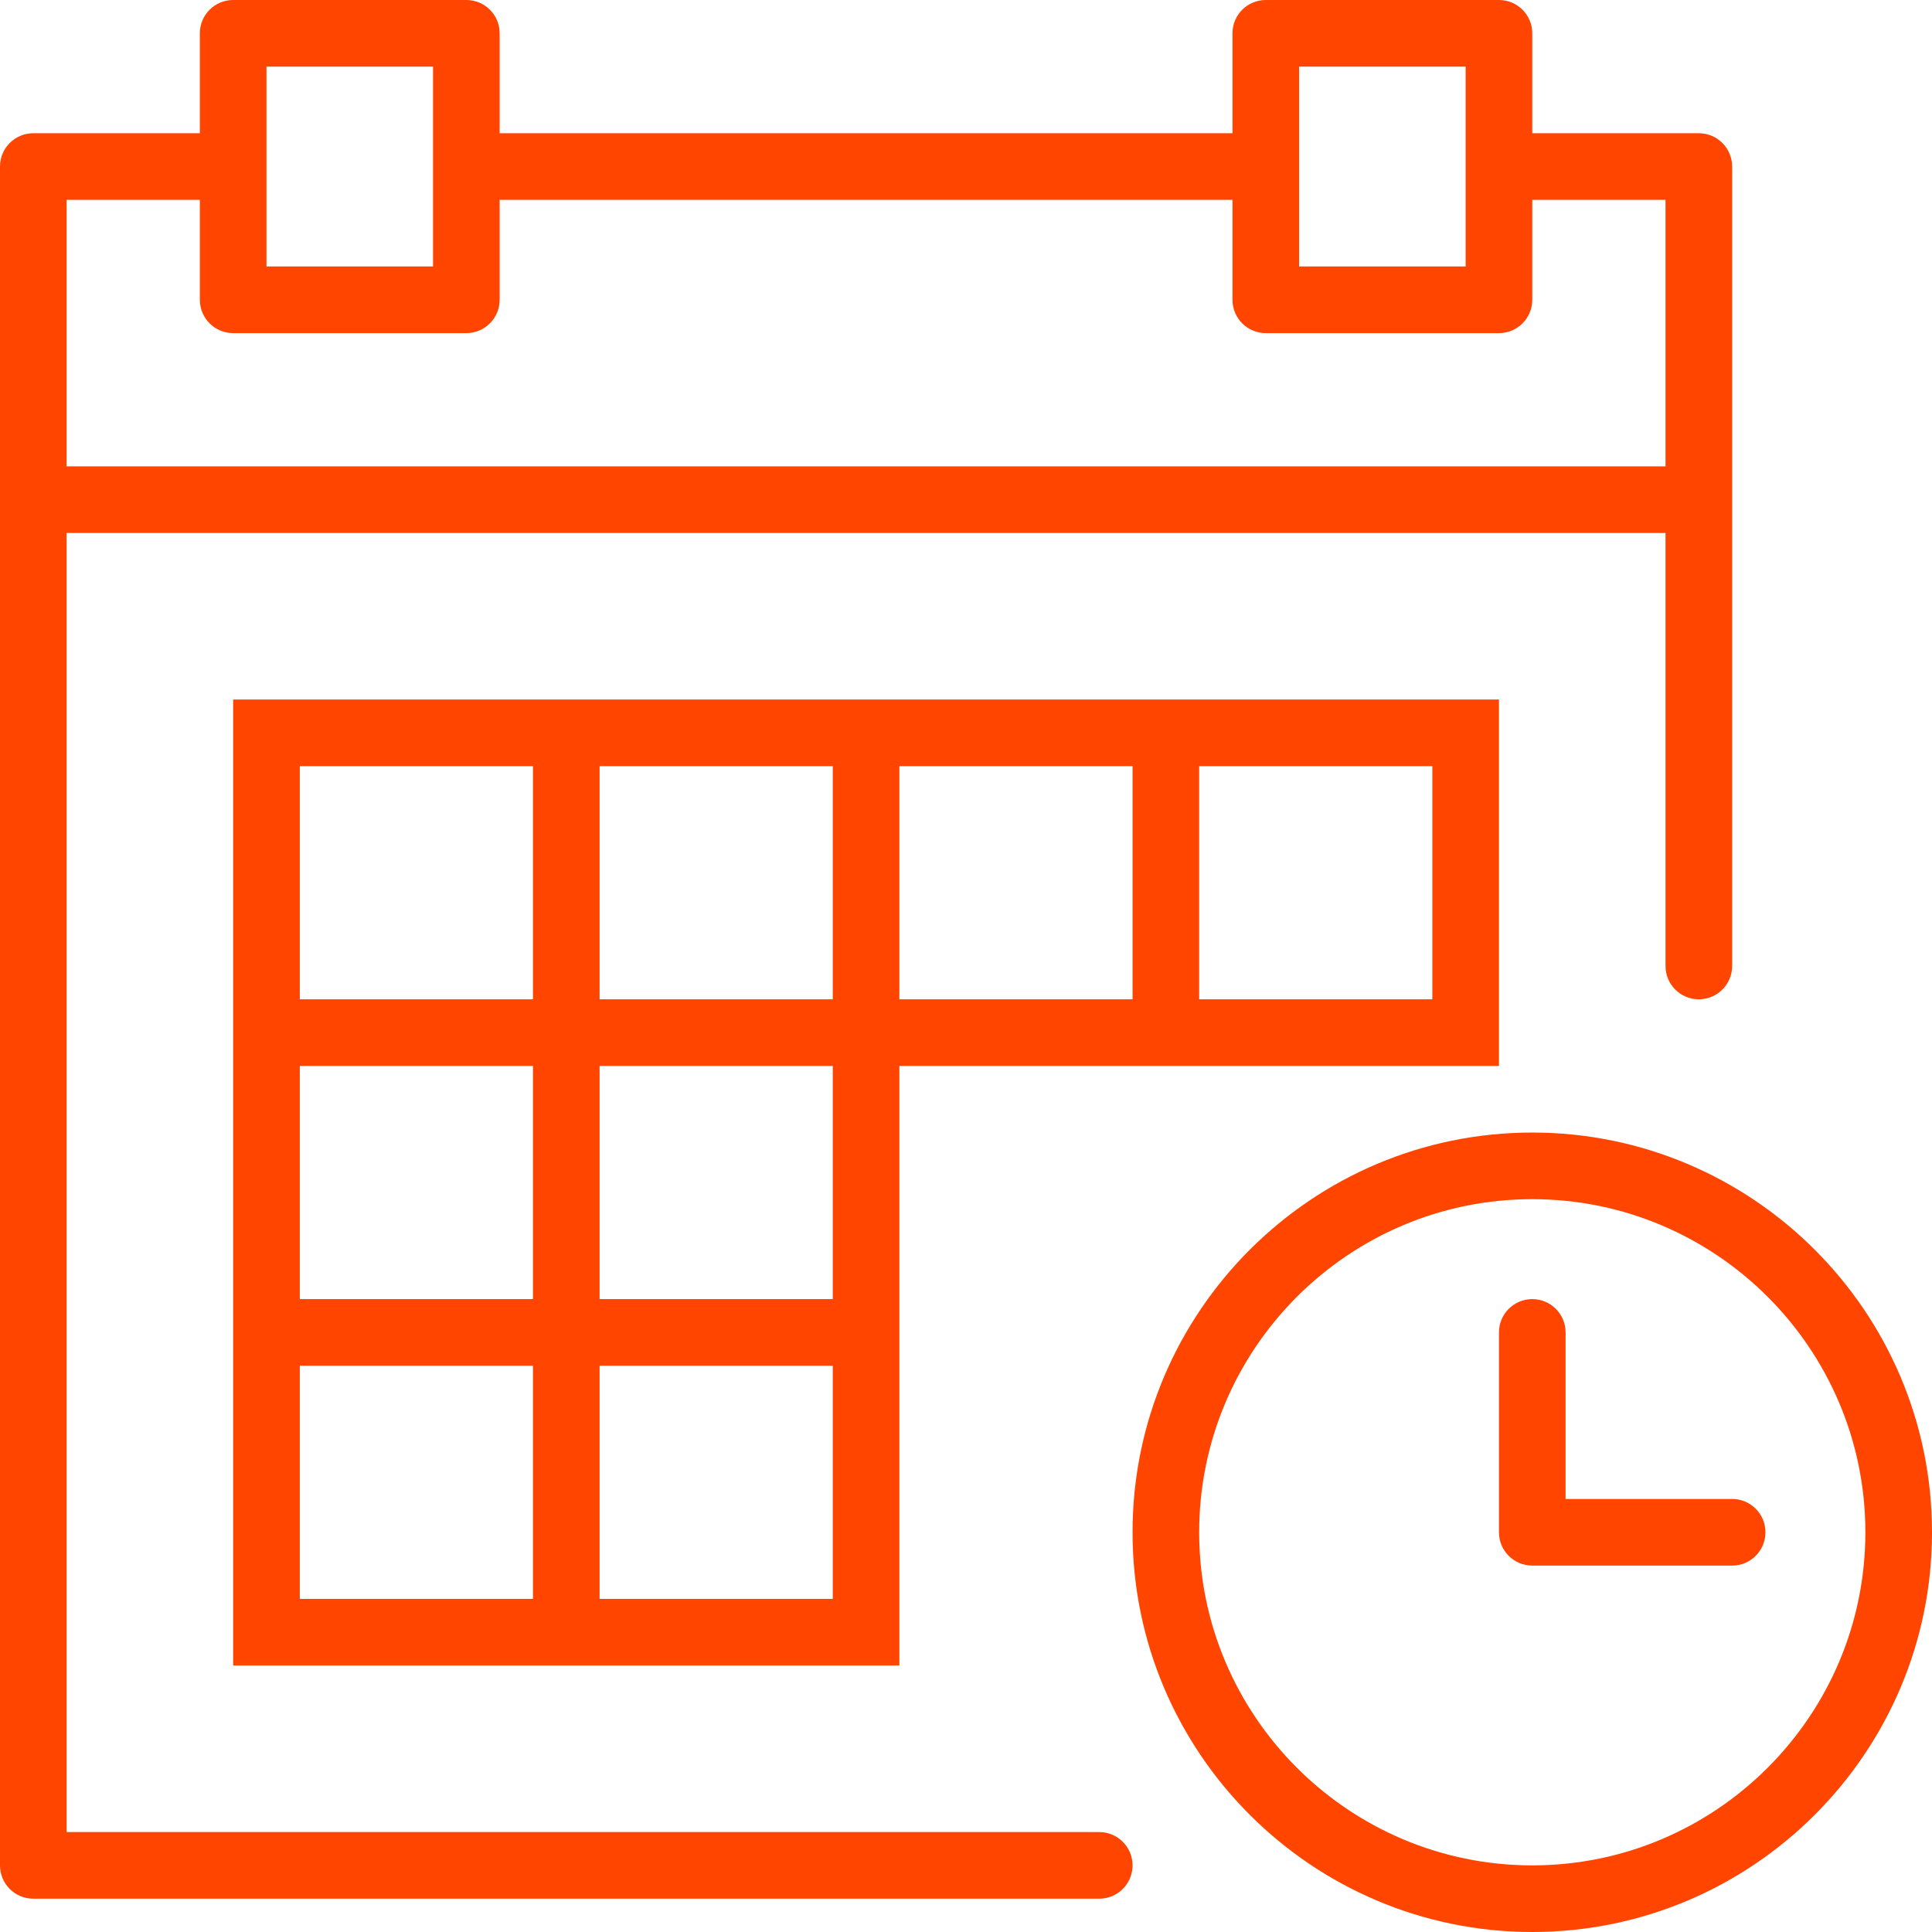
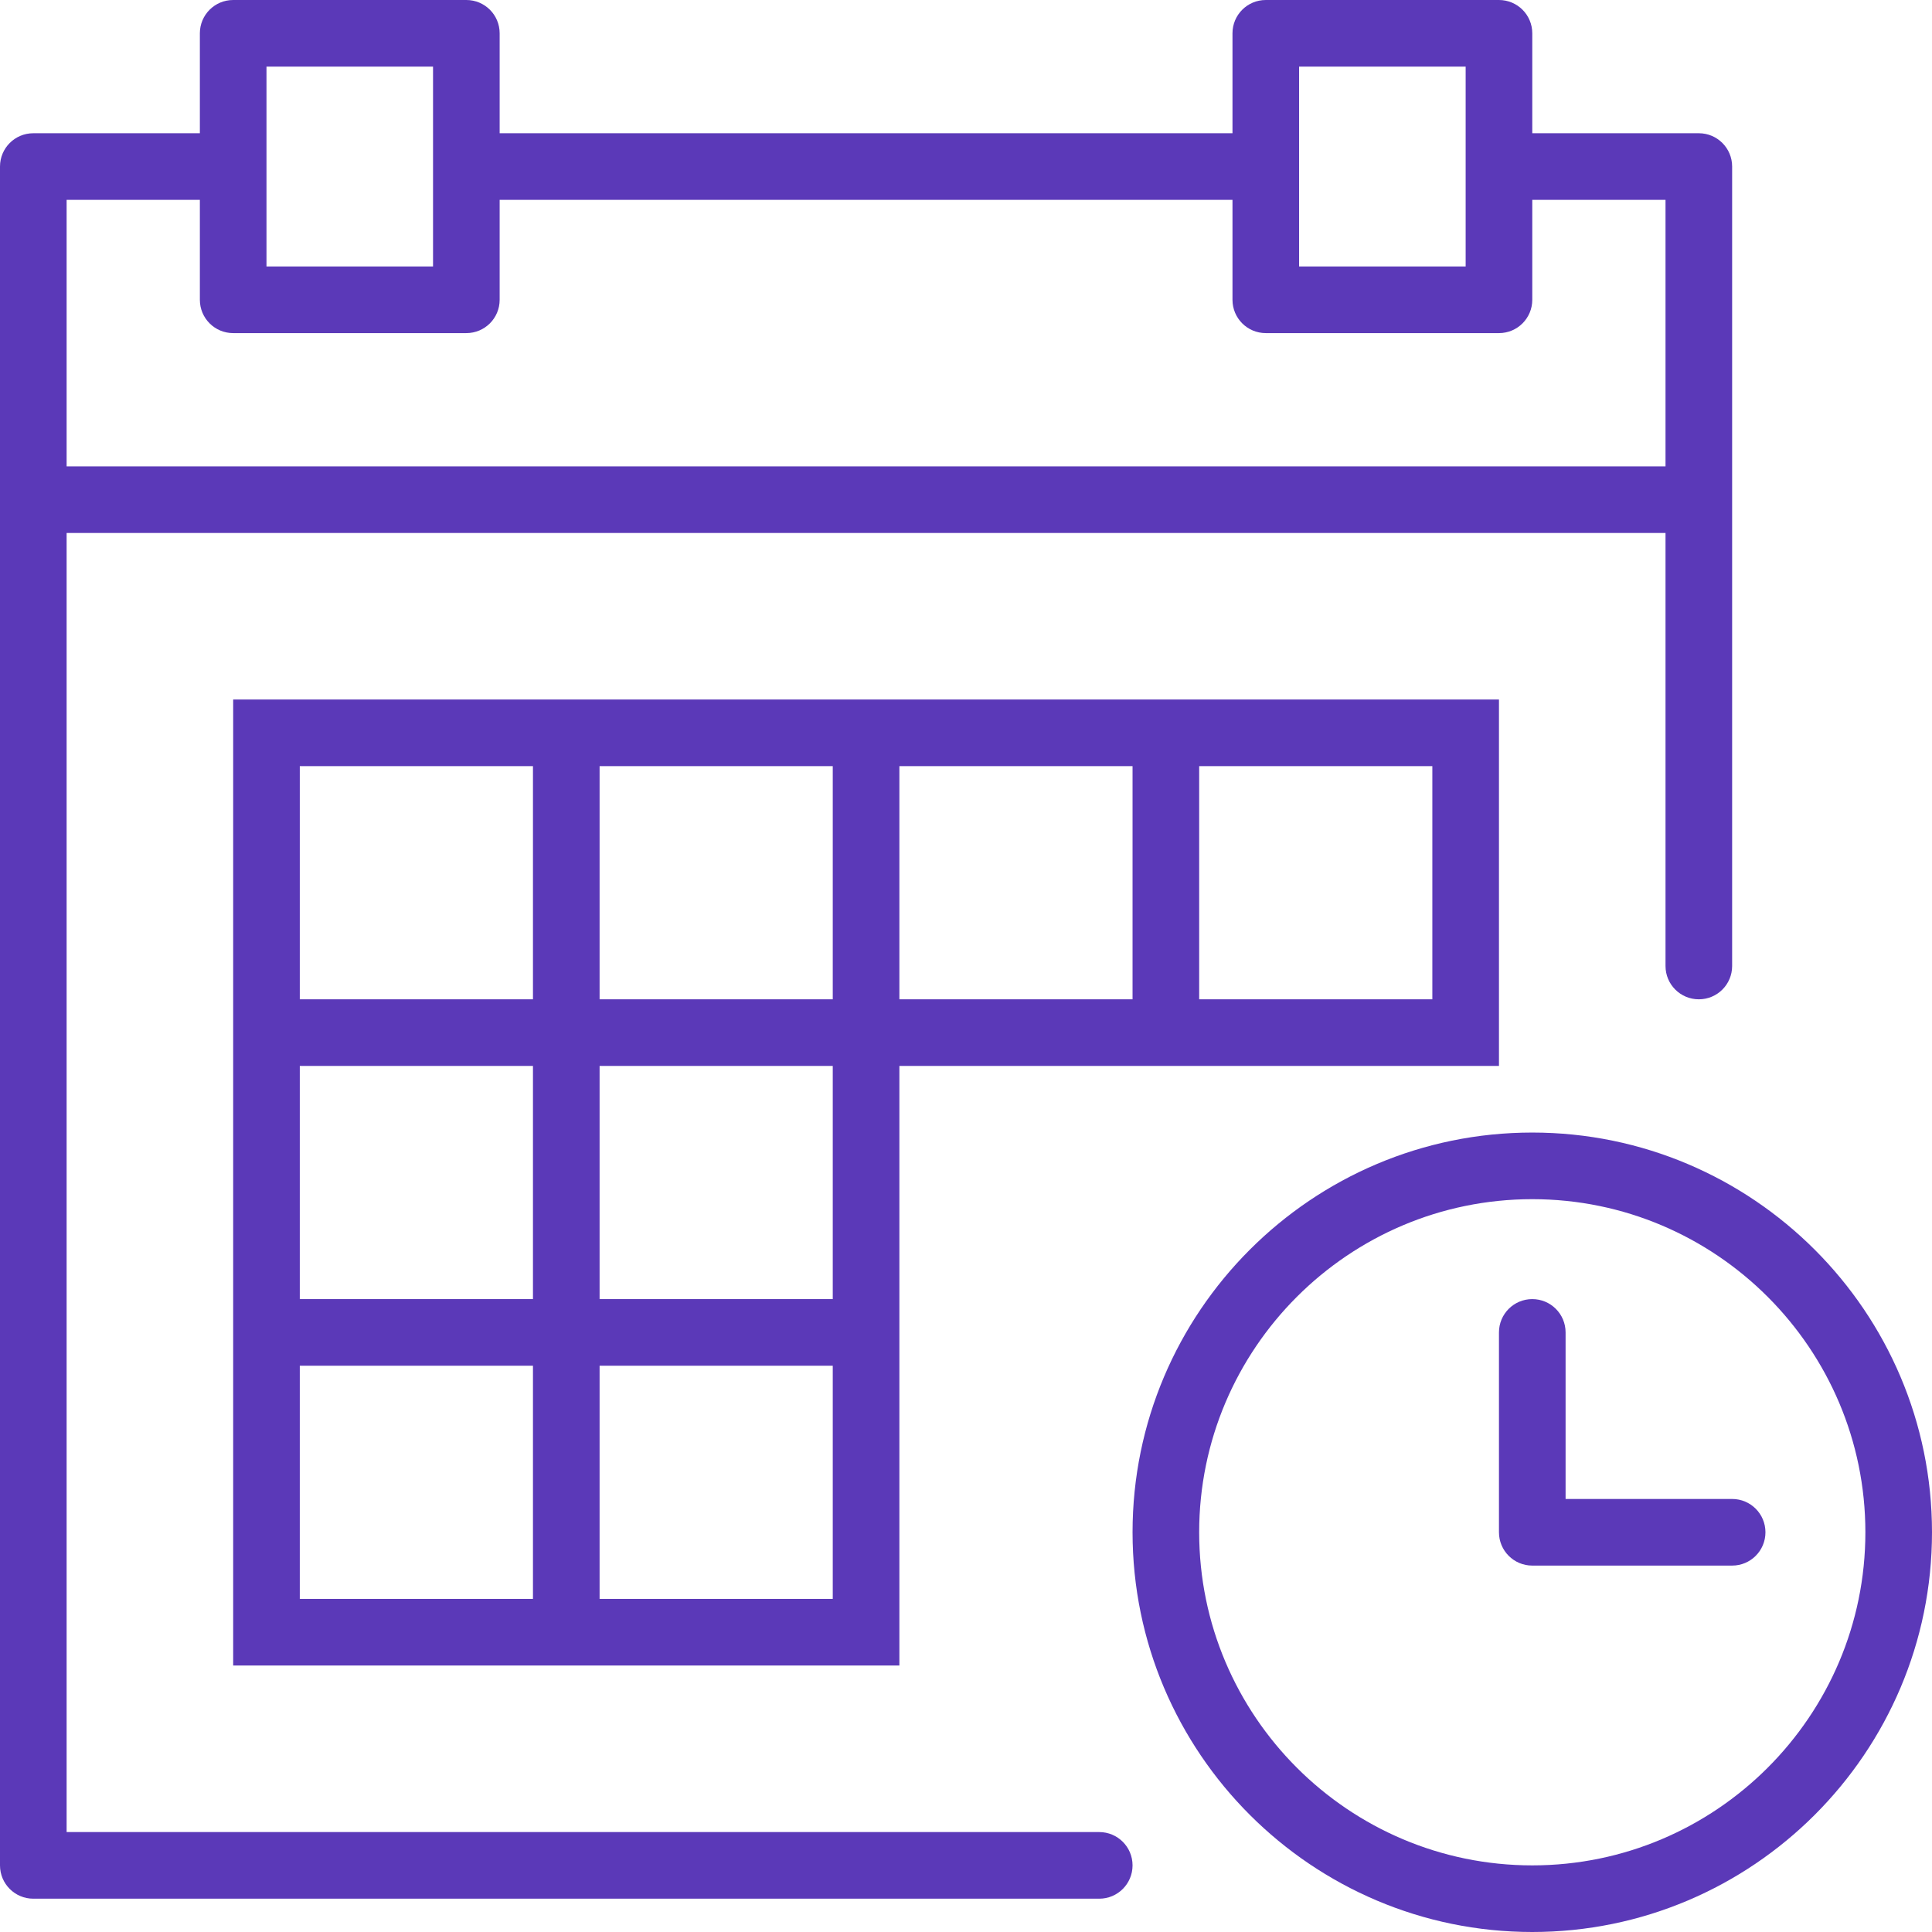
<svg xmlns="http://www.w3.org/2000/svg" version="1.1" id="Capa_1" x="0px" y="0px" viewBox="0 0 58 58" style="enable-background:new 0 0 58 58;" xml:space="preserve">
  <g>
-     <path style="fill: orangeRed" d="M46,34c-6.617,0-12,5.383-12,12s5.383,12,12,12s12-5.383,12-12S52.617,34,46,34z M46,56c-5.514,0-10-4.486-10-10   s4.486-10,10-10s10,4.486,10,10S51.514,56,46,56z" />
-     <path style="fill: orangeRed" d="M52,45h-5v-5c0-0.553-0.447-1-1-1s-1,0.447-1,1v6c0,0.553,0.447,1,1,1h6c0.553,0,1-0.447,1-1S52.553,45,52,45z" />
-     <path style="fill: orangeRed" d="M27,21h-2h-7h-2H7v9v2v7v2v9h9h2h9v-9v-2v-7h7h2h9V21h-9h-2H27z M36,23h7v7h-7V23z M18,23h7v7h-7V23z M9,23h7v7H9V23z    M9,32h7v7H9V32z M16,48H9v-7h7V48z M25,48h-7v-7h7V48z M25,39h-7v-7h7V39z M34,30h-7v-7h7V30z" />
-     <path style="fill: orangeRed" d="M33,55H2V16h48v13c0,0.553,0.447,1,1,1s1-0.447,1-1V15V5c0-0.553-0.447-1-1-1h-5V1c0-0.553-0.447-1-1-1h-7   c-0.553,0-1,0.447-1,1v3H15V1c0-0.553-0.447-1-1-1H7C6.447,0,6,0.447,6,1v3H1C0.447,4,0,4.447,0,5v10v41c0,0.553,0.447,1,1,1h32   c0.553,0,1-0.447,1-1S33.553,55,33,55z M39,2h5v3v3h-5V5V2z M8,2h5v3v3H8V5V2z M2,6h4v3c0,0.553,0.447,1,1,1h7c0.553,0,1-0.447,1-1   V6h22v3c0,0.553,0.447,1,1,1h7c0.553,0,1-0.447,1-1V6h4v8H2V6z" />
+     <path style="fill: #5b39b8" d="M46,34c-6.617,0-12,5.383-12,12s5.383,12,12,12s12-5.383,12-12S52.617,34,46,34z M46,56c-5.514,0-10-4.486-10-10   s4.486-10,10-10s10,4.486,10,10S51.514,56,46,56z" />
+     <path style="fill: #5b39b8" d="M52,45h-5v-5c0-0.553-0.447-1-1-1s-1,0.447-1,1v6c0,0.553,0.447,1,1,1h6c0.553,0,1-0.447,1-1S52.553,45,52,45z" />
+     <path style="fill: #5b39b8" d="M27,21h-2h-7h-2H7v9v2v7v2v9h9h2h9v-9v-2v-7h7h2h9V21h-9h-2H27z M36,23h7v7h-7V23z M18,23h7v7h-7V23z M9,23h7v7H9V23z    M9,32h7v7H9V32z M16,48H9v-7h7V48z M25,48h-7v-7h7V48z M25,39h-7v-7h7V39z M34,30h-7v-7h7V30z" />
+     <path style="fill: #5b39b8" d="M33,55H2V16h48v13c0,0.553,0.447,1,1,1s1-0.447,1-1V15V5c0-0.553-0.447-1-1-1h-5V1c0-0.553-0.447-1-1-1h-7   c-0.553,0-1,0.447-1,1v3H15V1c0-0.553-0.447-1-1-1H7C6.447,0,6,0.447,6,1v3H1C0.447,4,0,4.447,0,5v10v41c0,0.553,0.447,1,1,1h32   c0.553,0,1-0.447,1-1S33.553,55,33,55z M39,2h5v3v3h-5V5V2z M8,2h5v3v3H8V5V2z M2,6h4v3c0,0.553,0.447,1,1,1h7c0.553,0,1-0.447,1-1   V6h22v3c0,0.553,0.447,1,1,1h7c0.553,0,1-0.447,1-1V6h4v8H2V6z" />
  </g>
  <g>
</g>
  <g>
</g>
  <g>
</g>
  <g>
</g>
  <g>
</g>
  <g>
</g>
  <g>
</g>
  <g>
</g>
  <g>
</g>
  <g>
</g>
  <g>
</g>
  <g>
</g>
  <g>
</g>
  <g>
</g>
  <g>
</g>
</svg>
